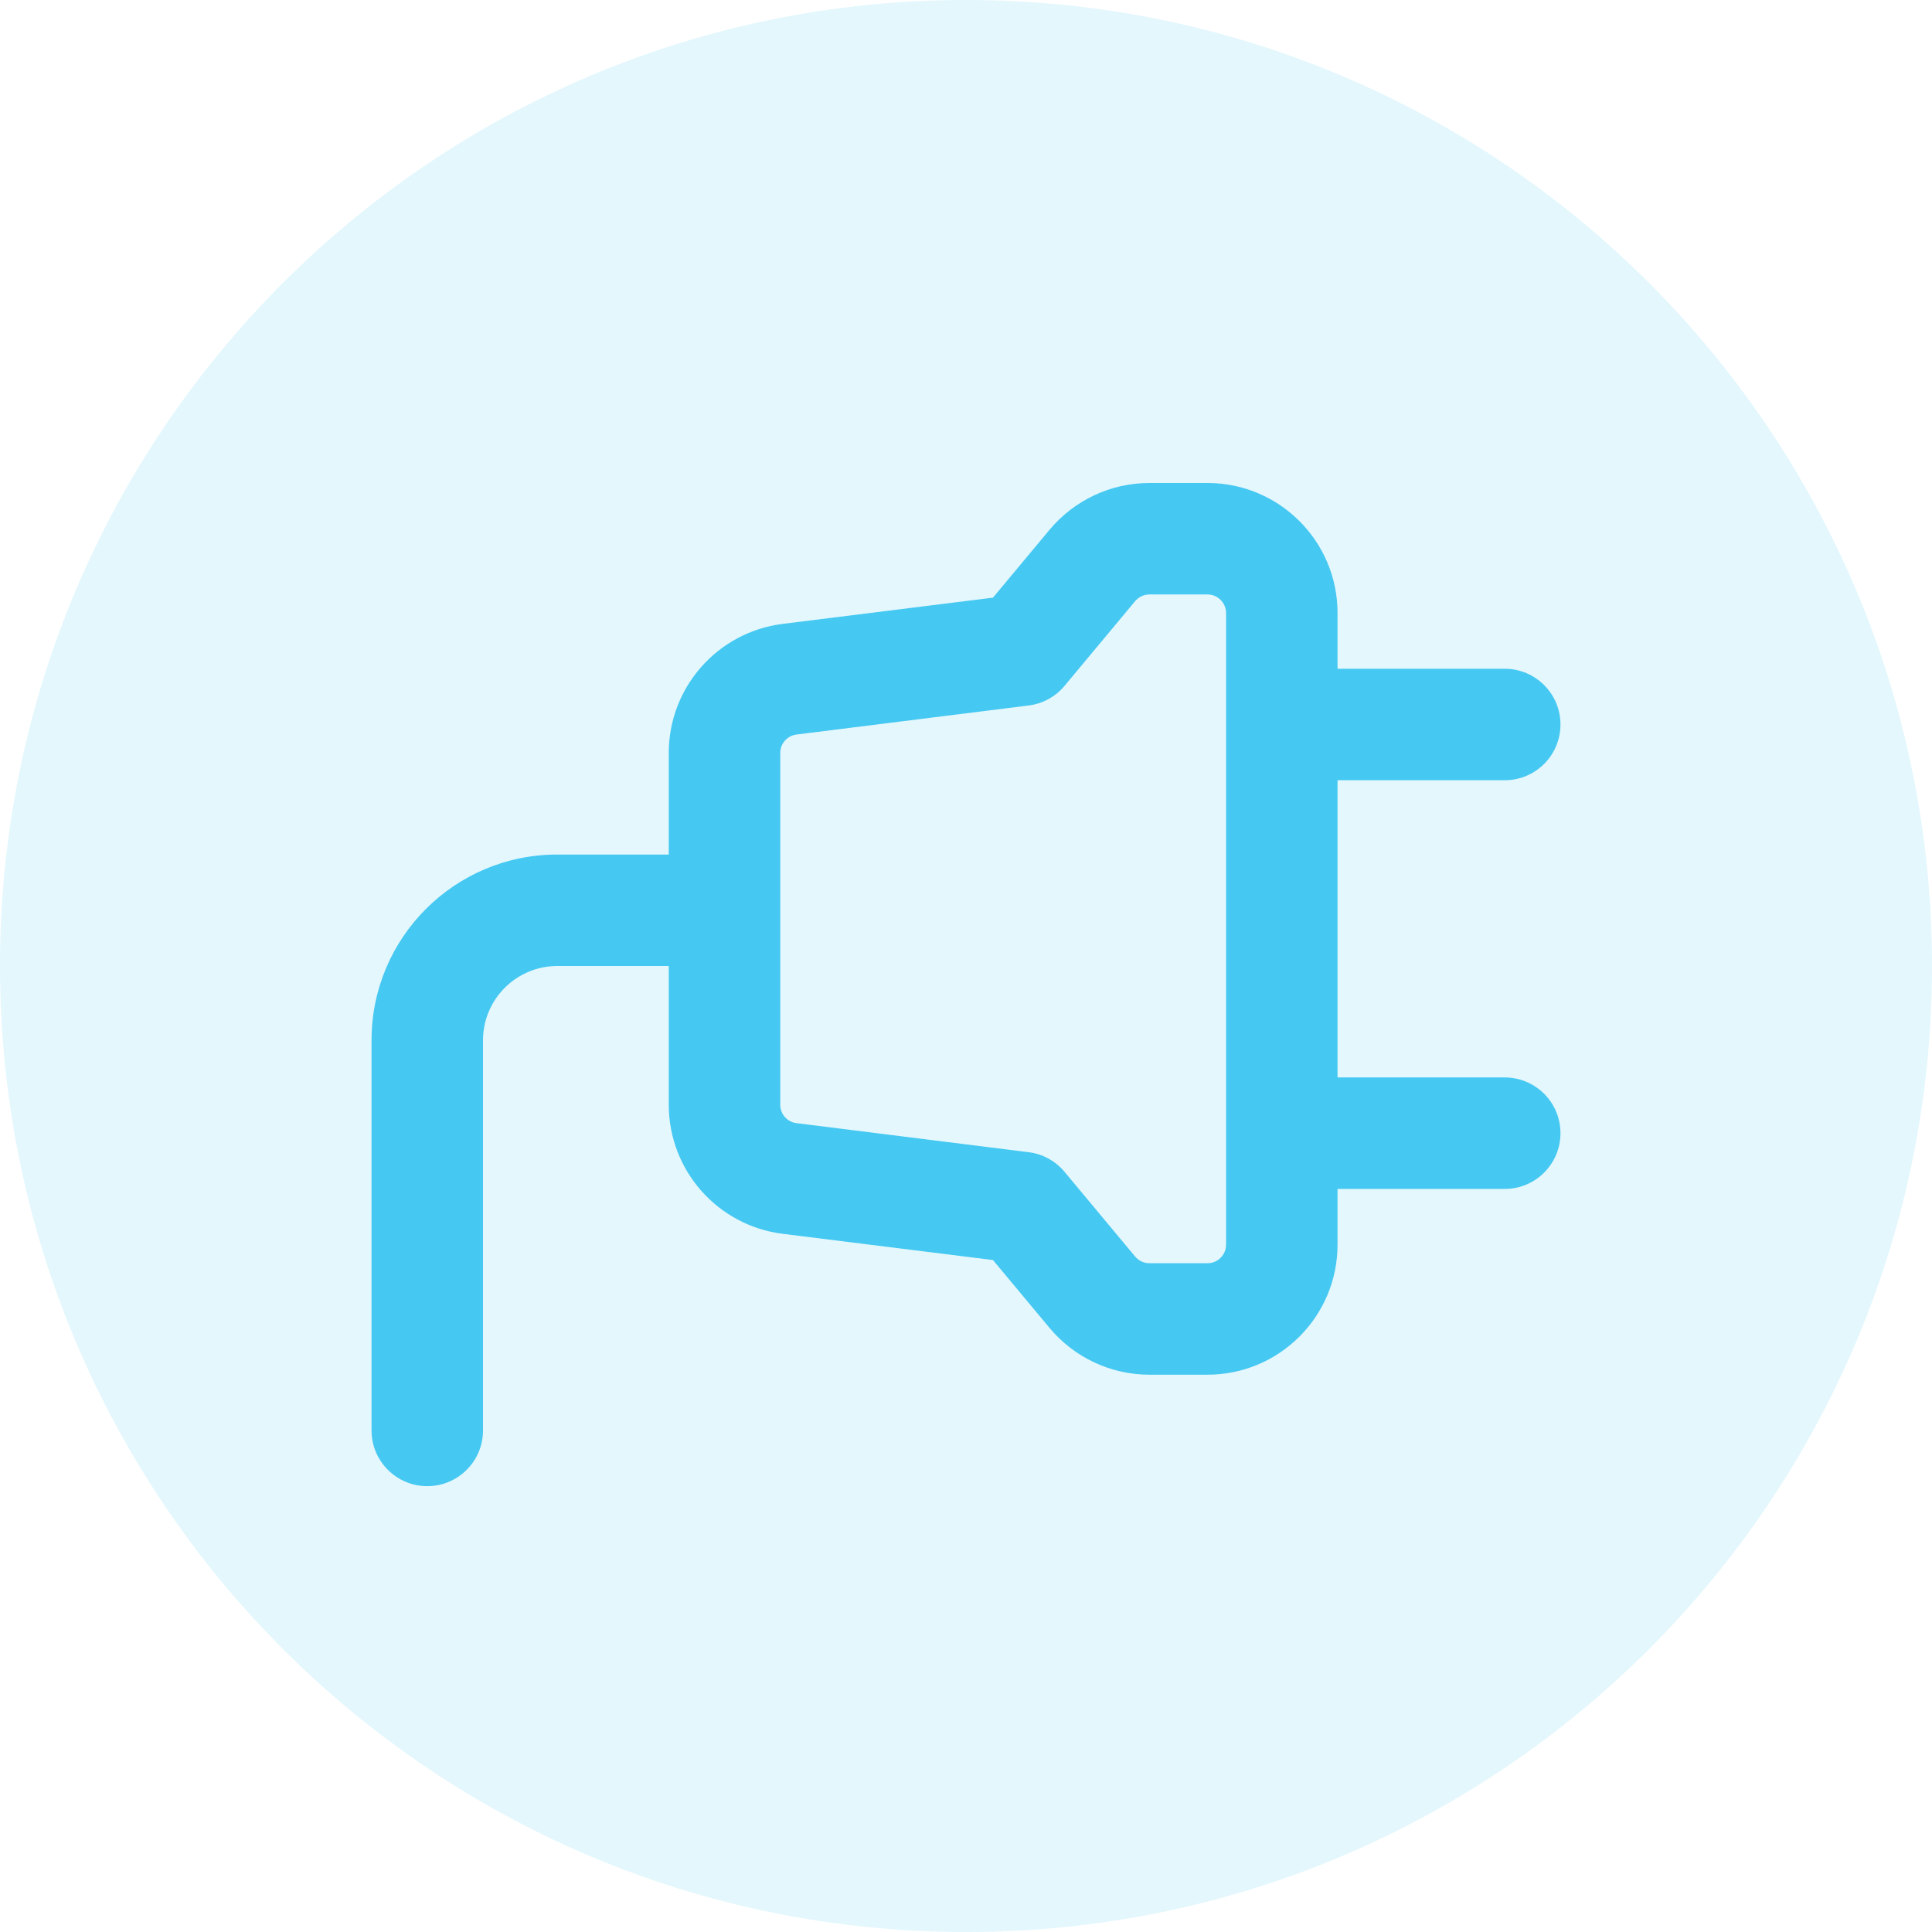
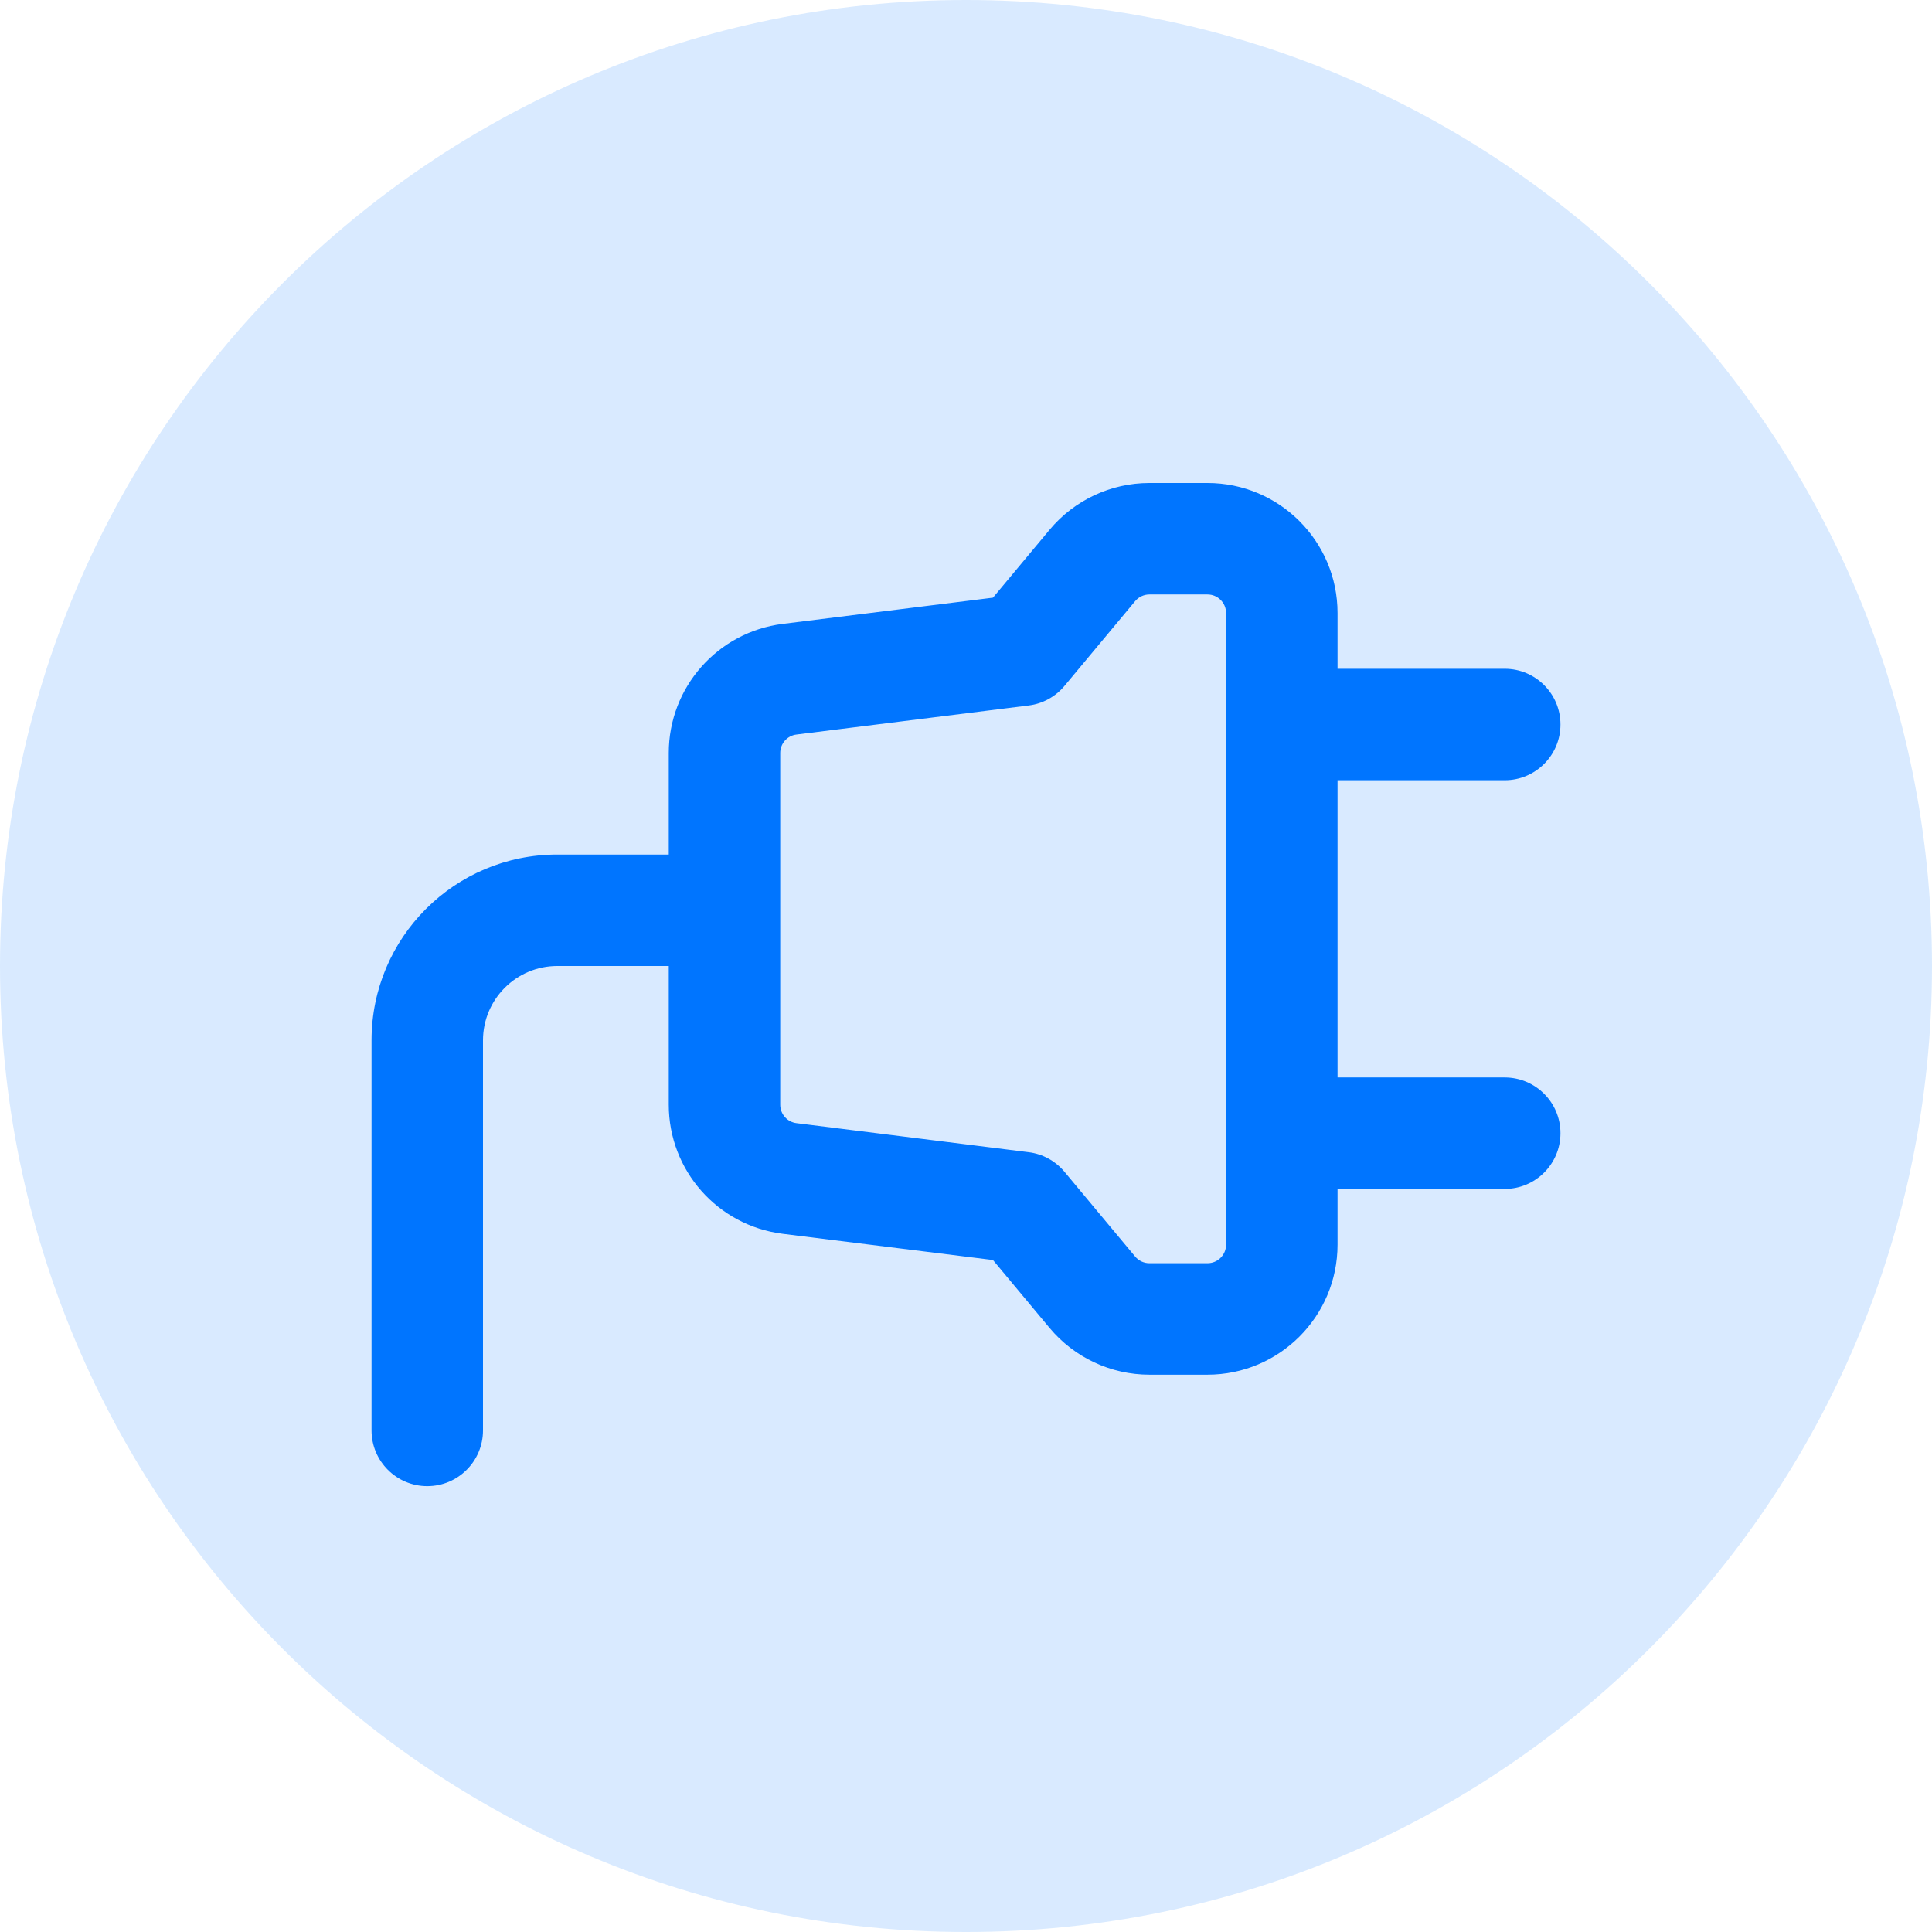
<svg xmlns="http://www.w3.org/2000/svg" width="26" height="26" viewBox="0 0 26 26" fill="none">
-   <circle opacity="0.15" cx="13" cy="13" r="13" fill="#45C8F1" />
-   <path fill-rule="evenodd" clip-rule="evenodd" d="M15.276 8.09C15.324 8.033 15.394 8 15.468 8H16.25C16.388 8 16.5 8.112 16.5 8.25V9.75V15.25V16.75C16.5 16.888 16.388 17 16.25 17H15.468C15.394 17 15.324 16.967 15.276 16.91L14.326 15.77C14.204 15.624 14.032 15.529 13.843 15.506L10.719 15.115C10.594 15.1 10.5 14.993 10.5 14.867V12.25V10.133C10.5 10.007 10.594 9.9 10.719 9.885L13.843 9.494C14.032 9.471 14.204 9.376 14.326 9.23L15.276 8.09ZM9 13V14.867C9 15.75 9.657 16.494 10.533 16.604L13.363 16.957L14.124 17.87C14.457 18.269 14.949 18.5 15.468 18.5H16.25C17.216 18.5 18 17.716 18 16.75V16H20.25C20.664 16 21 15.664 21 15.25C21 14.836 20.664 14.5 20.25 14.5H18V10.5H20.25C20.664 10.5 21 10.164 21 9.75C21 9.336 20.664 9 20.25 9H18V8.25C18 7.284 17.216 6.5 16.25 6.5H15.468C14.949 6.5 14.457 6.731 14.124 7.13L13.363 8.043L10.533 8.396C9.657 8.506 9 9.25 9 10.133V11.5H7.5C6.119 11.5 5 12.619 5 14V19.25C5 19.664 5.336 20 5.75 20C6.164 20 6.5 19.664 6.5 19.25V14C6.5 13.448 6.948 13 7.5 13H9Z" fill="#45C8F1" />
+   <circle opacity="0.15" cx="13" cy="13" r="13" fill="#0075ff" />
+   <path fill-rule="evenodd" clip-rule="evenodd" d="M15.276 8.09C15.324 8.033 15.394 8 15.468 8H16.25C16.388 8 16.5 8.112 16.5 8.25V9.75V15.25V16.75C16.5 16.888 16.388 17 16.25 17H15.468C15.394 17 15.324 16.967 15.276 16.91L14.326 15.77C14.204 15.624 14.032 15.529 13.843 15.506L10.719 15.115C10.594 15.1 10.5 14.993 10.5 14.867V12.25V10.133C10.5 10.007 10.594 9.9 10.719 9.885L13.843 9.494C14.032 9.471 14.204 9.376 14.326 9.23L15.276 8.09ZM9 13V14.867C9 15.75 9.657 16.494 10.533 16.604L13.363 16.957L14.124 17.87C14.457 18.269 14.949 18.5 15.468 18.5H16.25C17.216 18.5 18 17.716 18 16.75V16H20.25C20.664 16 21 15.664 21 15.25C21 14.836 20.664 14.5 20.25 14.5H18V10.5H20.25C20.664 10.5 21 10.164 21 9.75C21 9.336 20.664 9 20.25 9H18V8.25C18 7.284 17.216 6.5 16.25 6.5H15.468C14.949 6.5 14.457 6.731 14.124 7.13L13.363 8.043L10.533 8.396C9.657 8.506 9 9.25 9 10.133V11.5H7.5C6.119 11.5 5 12.619 5 14V19.25C5 19.664 5.336 20 5.75 20C6.164 20 6.5 19.664 6.5 19.25V14C6.5 13.448 6.948 13 7.5 13H9Z" fill="#0075ff" />
</svg>
